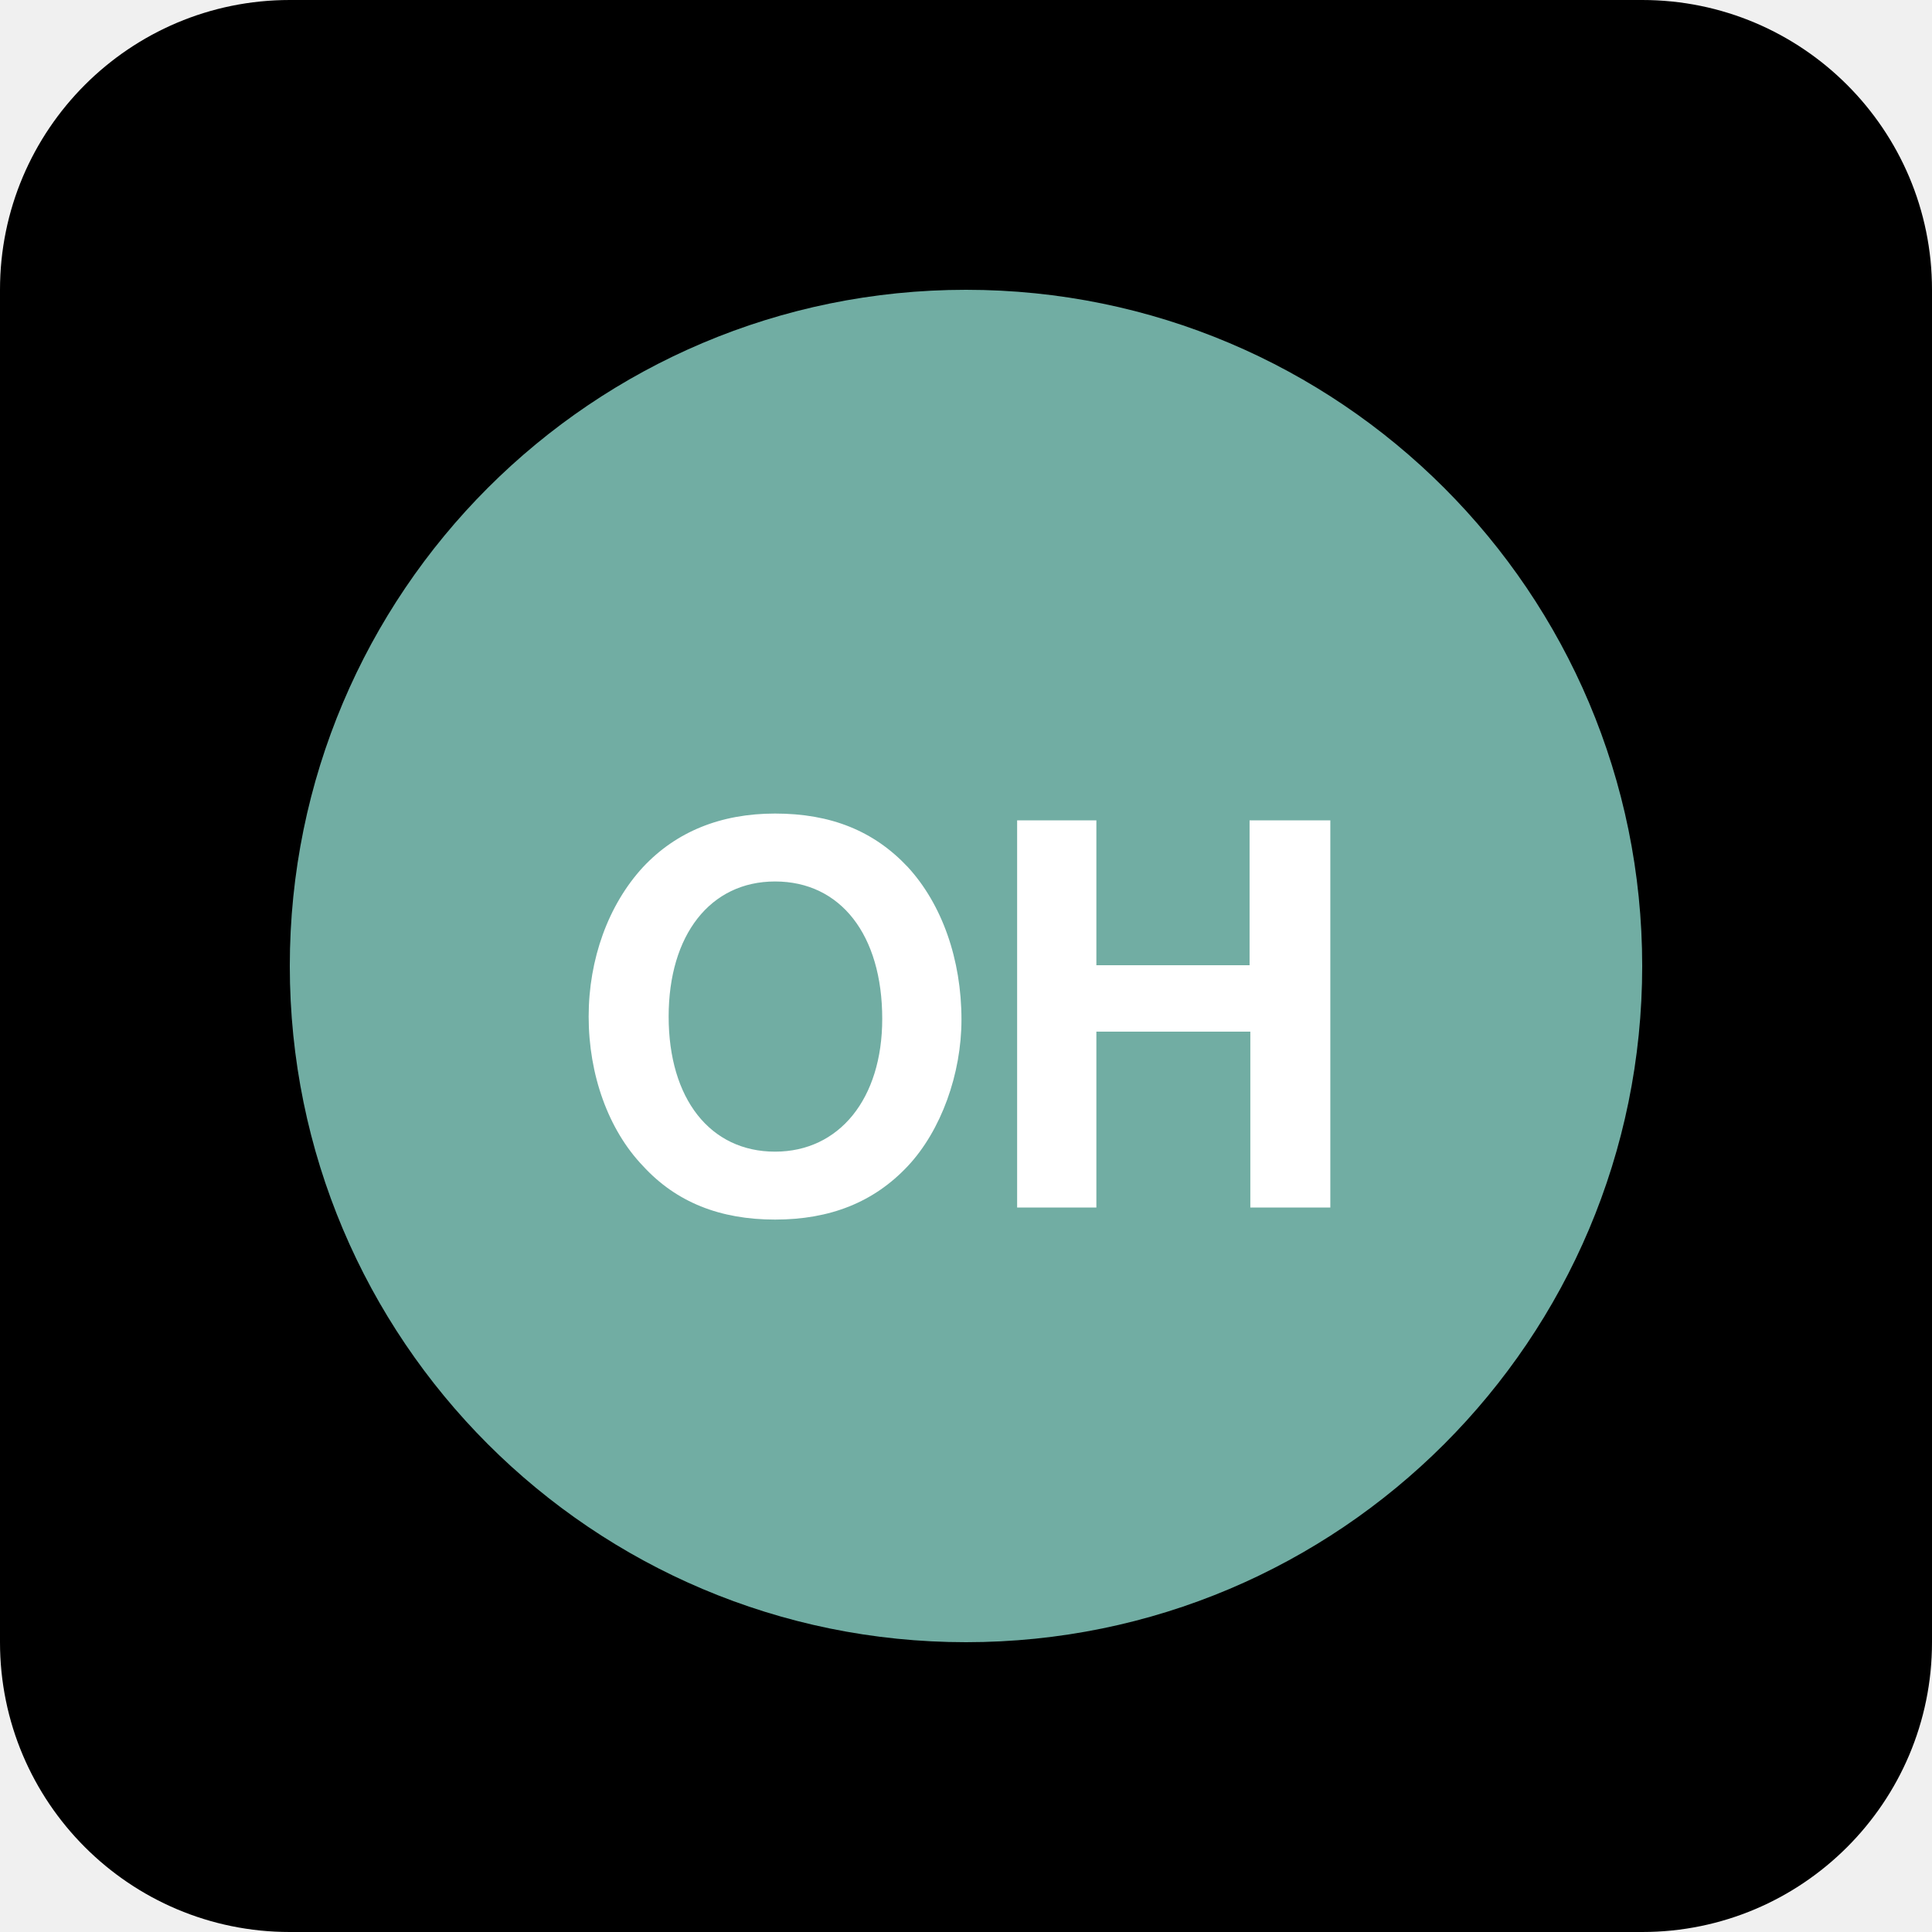
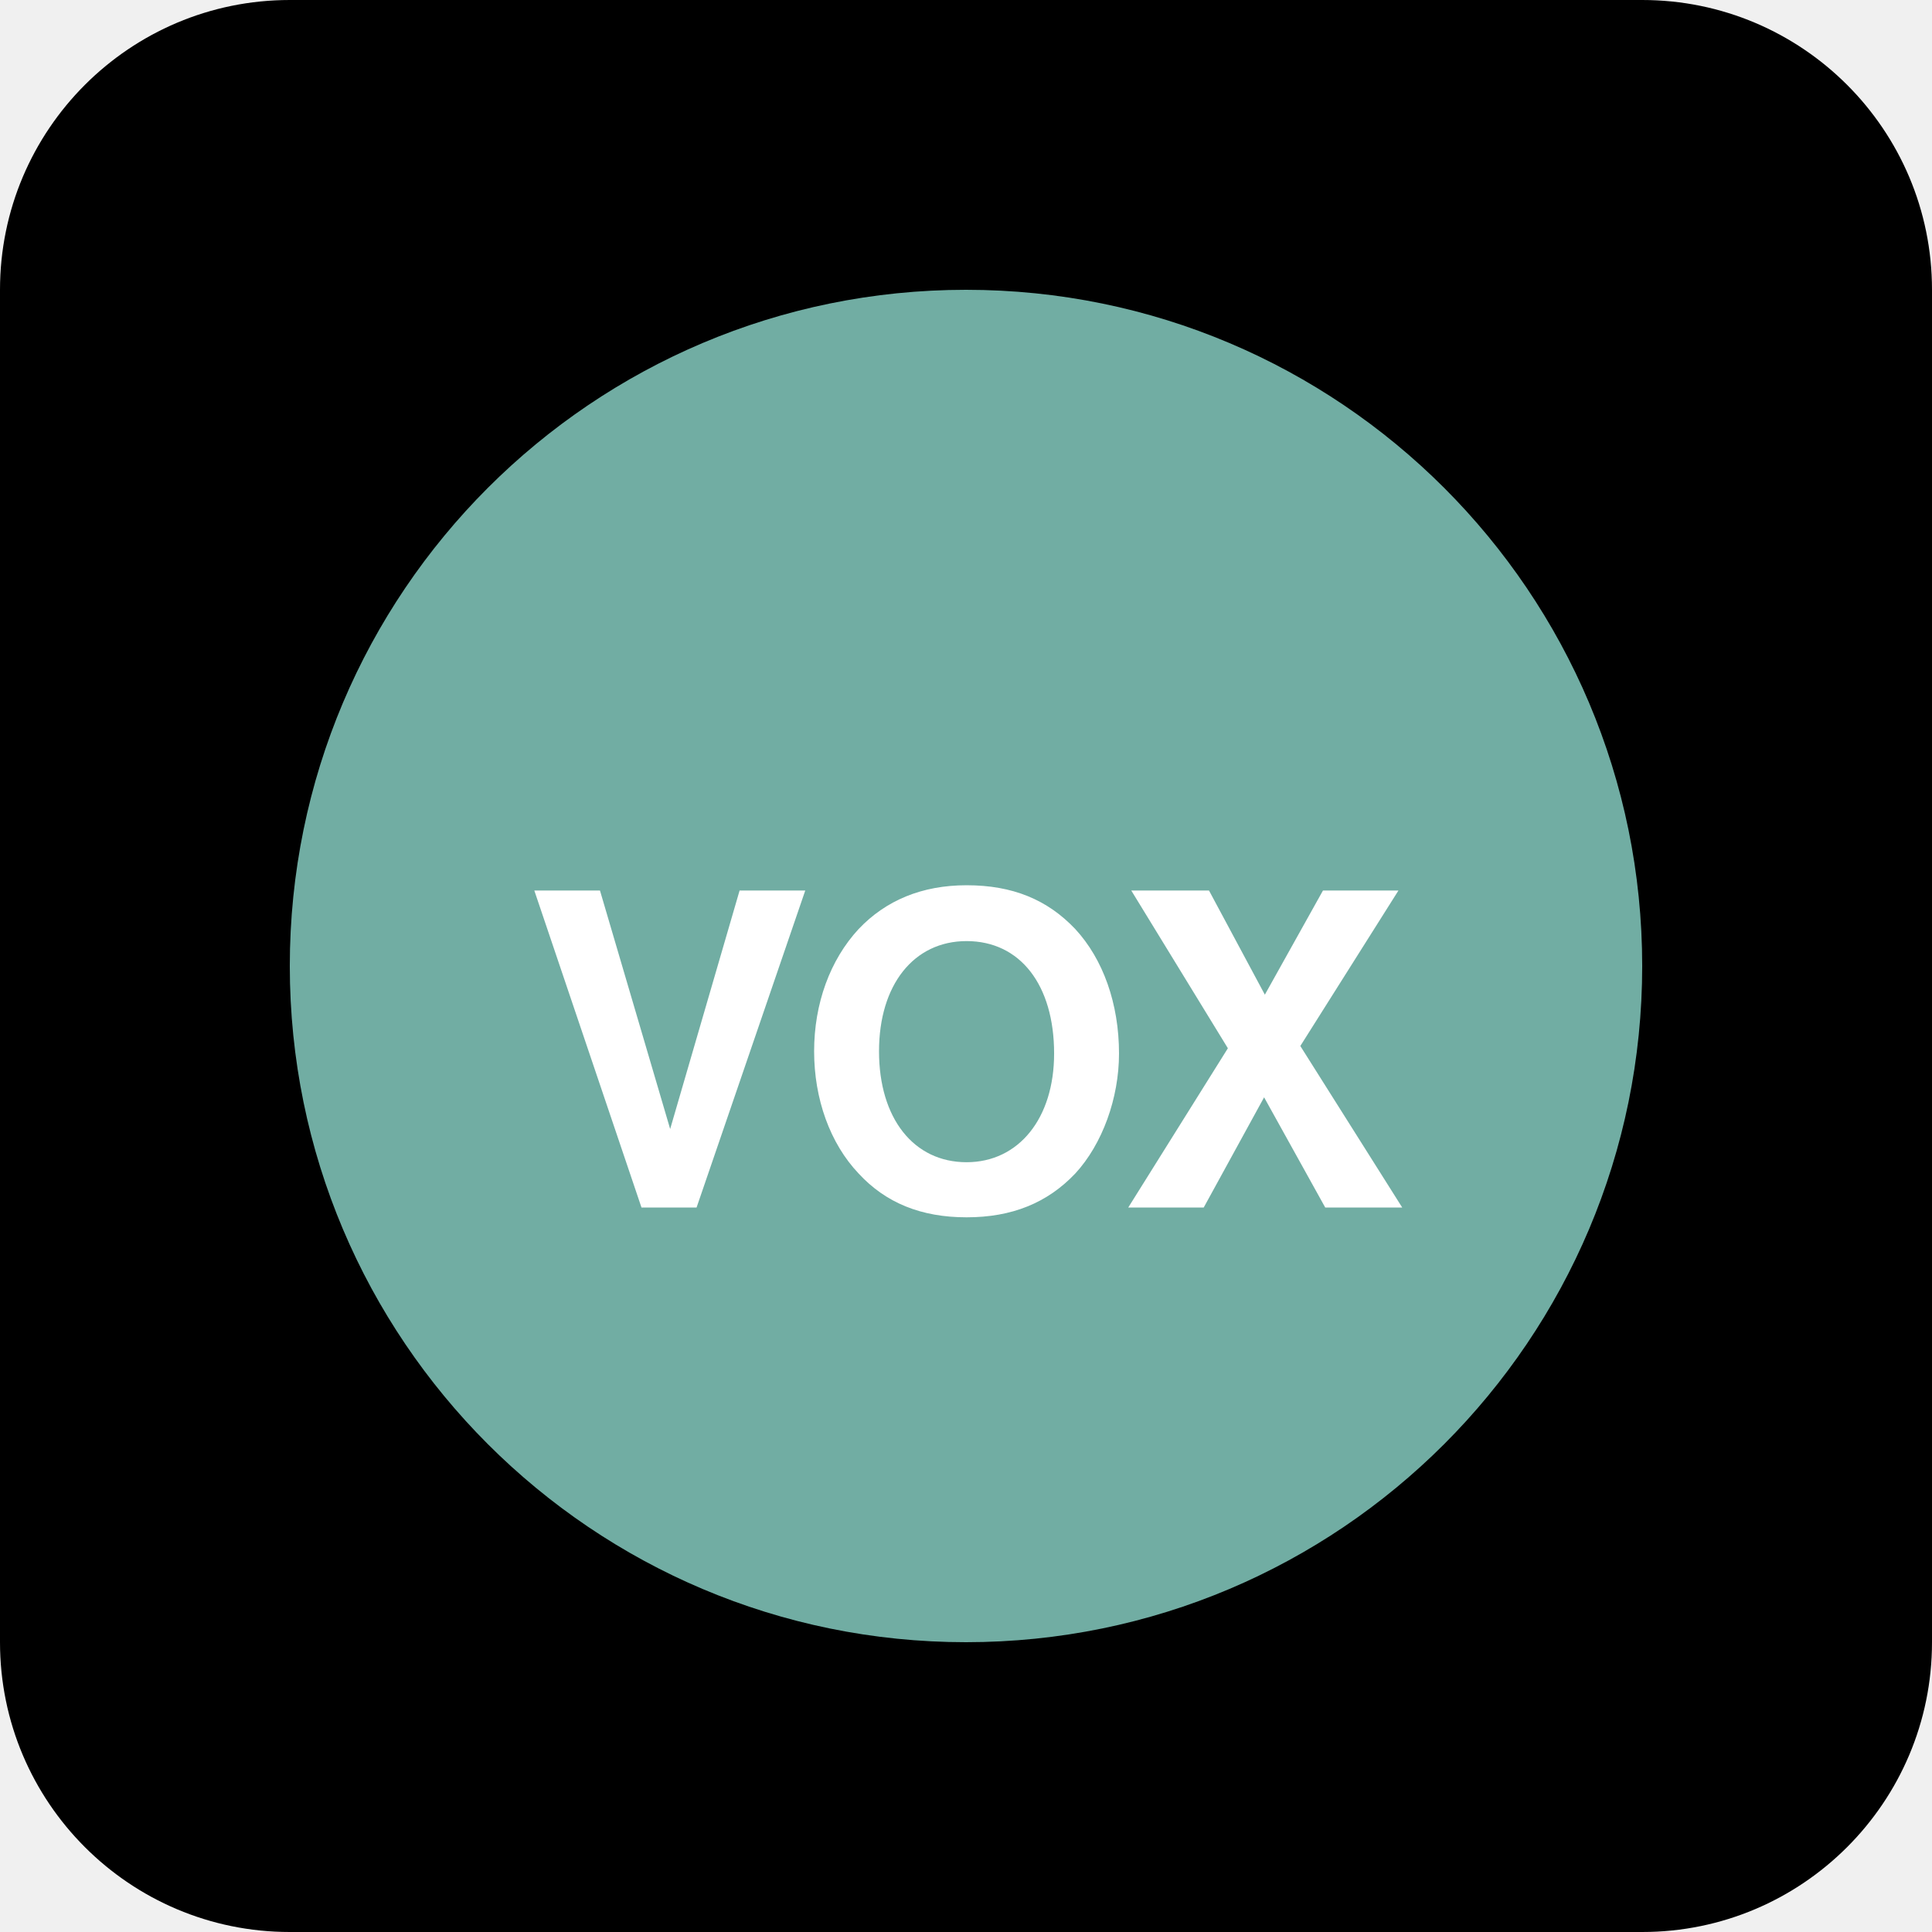
<svg xmlns="http://www.w3.org/2000/svg" width="40" height="40">
  <rect width="40" height="40" rx="6" fill="#000" />
  <circle cx="20" cy="20" r="14" fill="#71ada3" />
-   <text x="20" y="25" text-anchor="middle" font-family="Helvetica,Arial,sans-serif" font-size="11" font-weight="bold" fill="white">OH</text>
+   <text x="20" y="25" text-anchor="middle" font-family="Helvetica,Arial,sans-serif" font-size="9" font-weight="bold" fill="white">VOX</text>
</svg>
